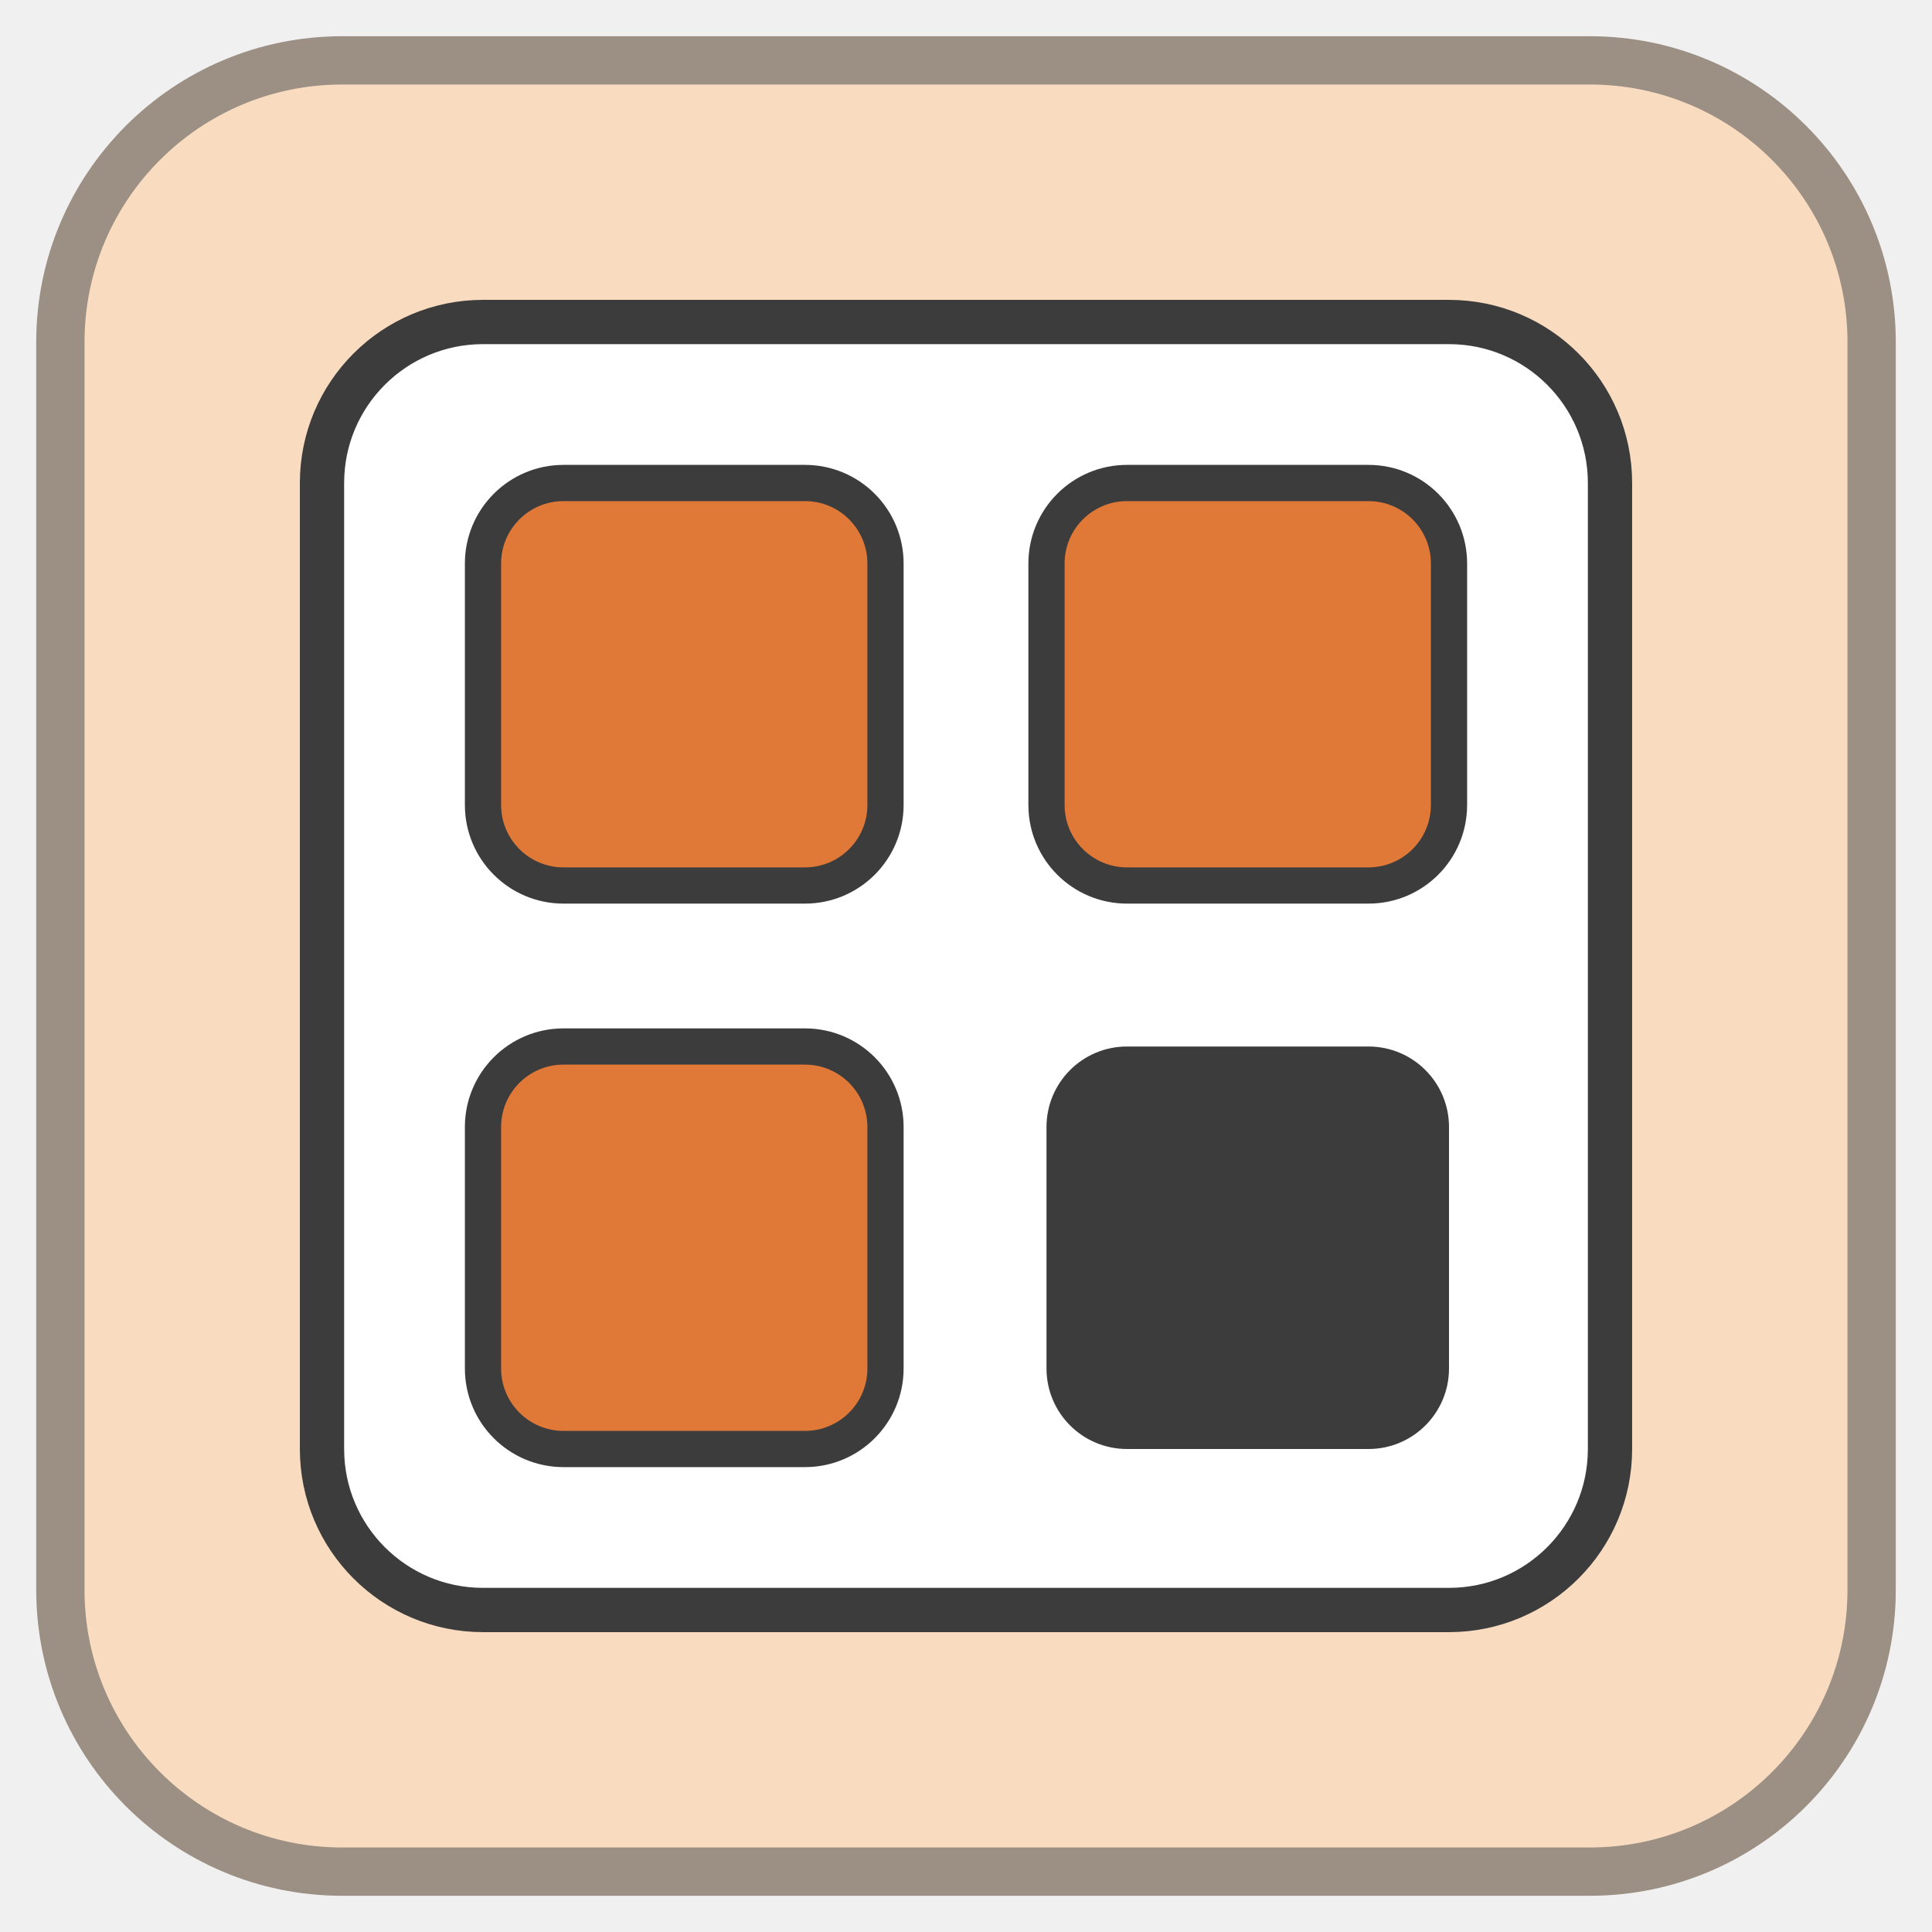
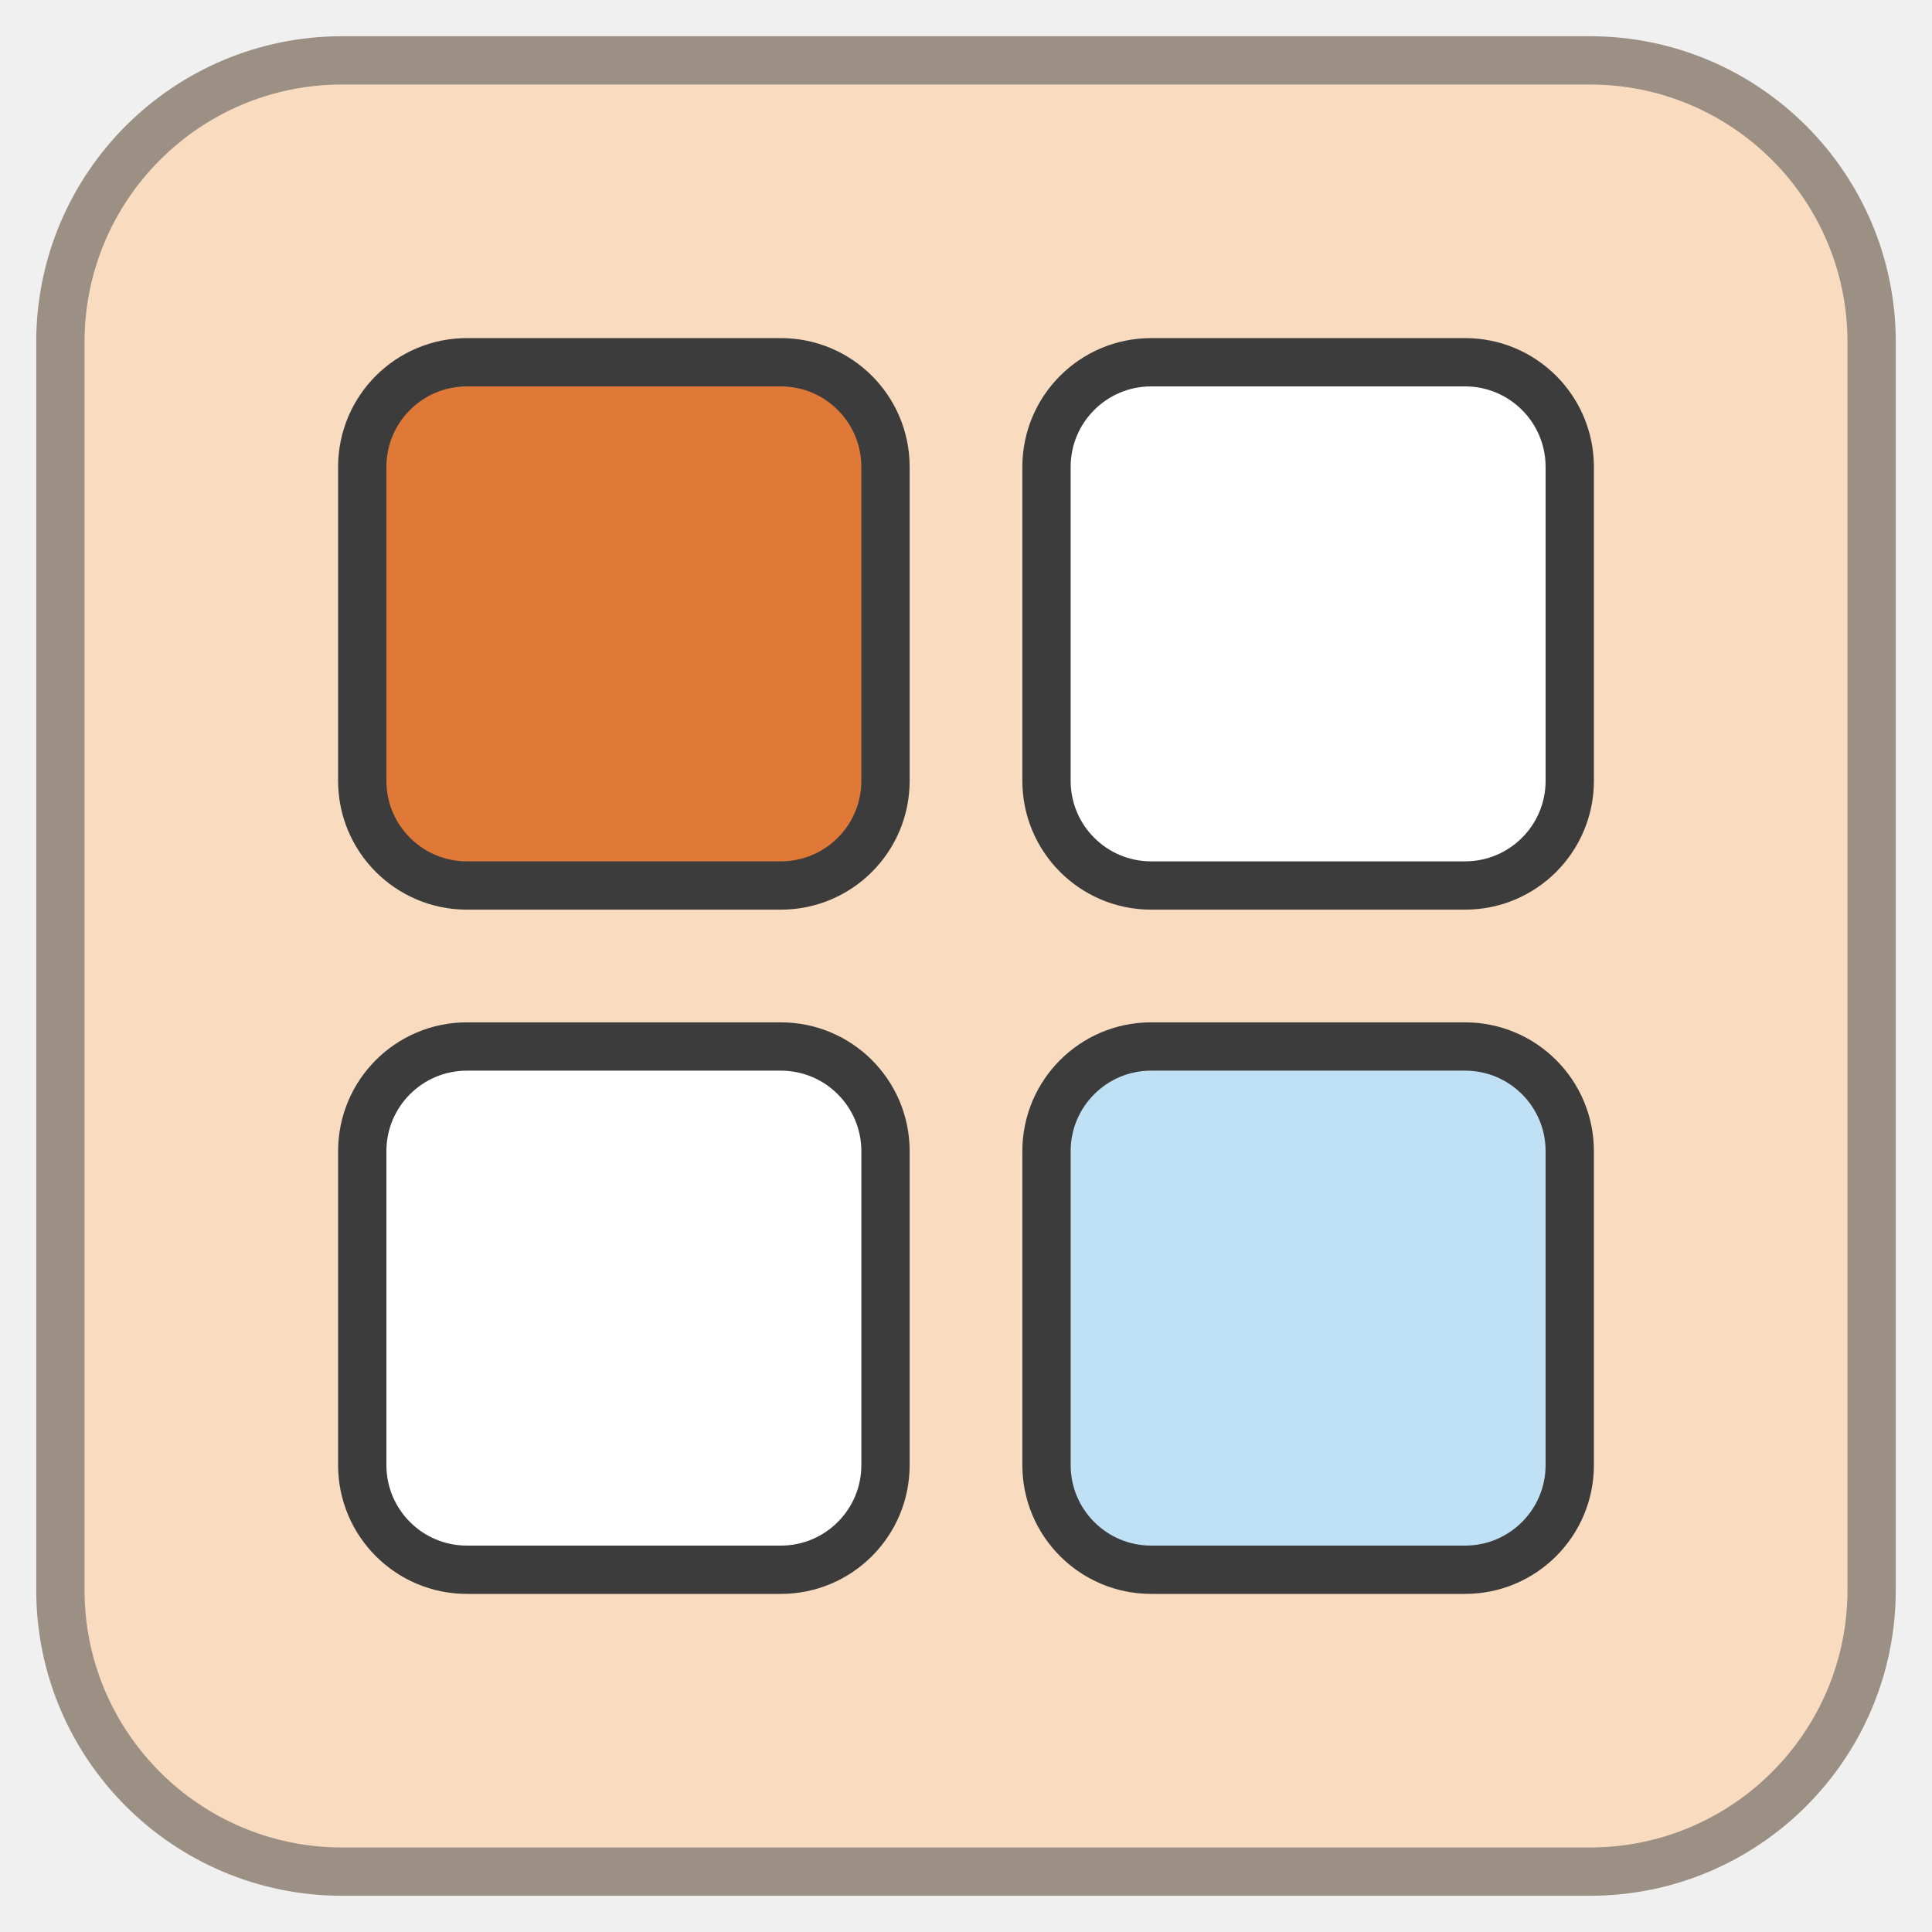
<svg xmlns="http://www.w3.org/2000/svg" viewBox="0 0 24 24" width="24" height="24">
  <rect x="0.75" y="0.75" width="22.5" height="22.5" rx="3.5" fill="#F9DCC0" stroke="#9C8F84" stroke-width="0.6" />
-   <rect x="4" y="4" width="16" height="16" rx="2" fill="#FFFFFF" stroke="#3C3C3C" stroke-width="0.55" />
-   <rect x="6" y="6" width="5" height="5" rx="1" fill="#E07838" stroke="#3C3C3C" stroke-width="0.45" />
-   <rect x="13" y="6" width="5" height="5" rx="1" fill="#E07838" stroke="#3C3C3C" stroke-width="0.45" />
-   <rect x="6" y="13" width="5" height="5" rx="1" fill="#E07838" stroke="#3C3C3C" stroke-width="0.45" />
-   <rect x="13" y="13" width="5" height="5" rx="1" fill="#3C3C3C" />
+   <rect x="4.5" y="4.5" width="6.5" height="6.5" rx="1.3" fill="#E07838" stroke="#3C3C3C" stroke-width="0.6" stroke-linejoin="round" stroke-linecap="round" />
+   <rect x="13" y="4.5" width="6.5" height="6.5" rx="1.3" fill="#FFFFFF" stroke="#3C3C3C" stroke-width="0.6" stroke-linejoin="round" stroke-linecap="round" />
+   <rect x="4.5" y="13" width="6.5" height="6.5" rx="1.3" fill="#FFFFFF" stroke="#3C3C3C" stroke-width="0.6" stroke-linejoin="round" stroke-linecap="round" />
+   <rect x="13" y="13" width="6.5" height="6.5" rx="1.3" fill="#BFE0F5" stroke="#3C3C3C" stroke-width="0.6" stroke-linejoin="round" stroke-linecap="round" />
</svg>
